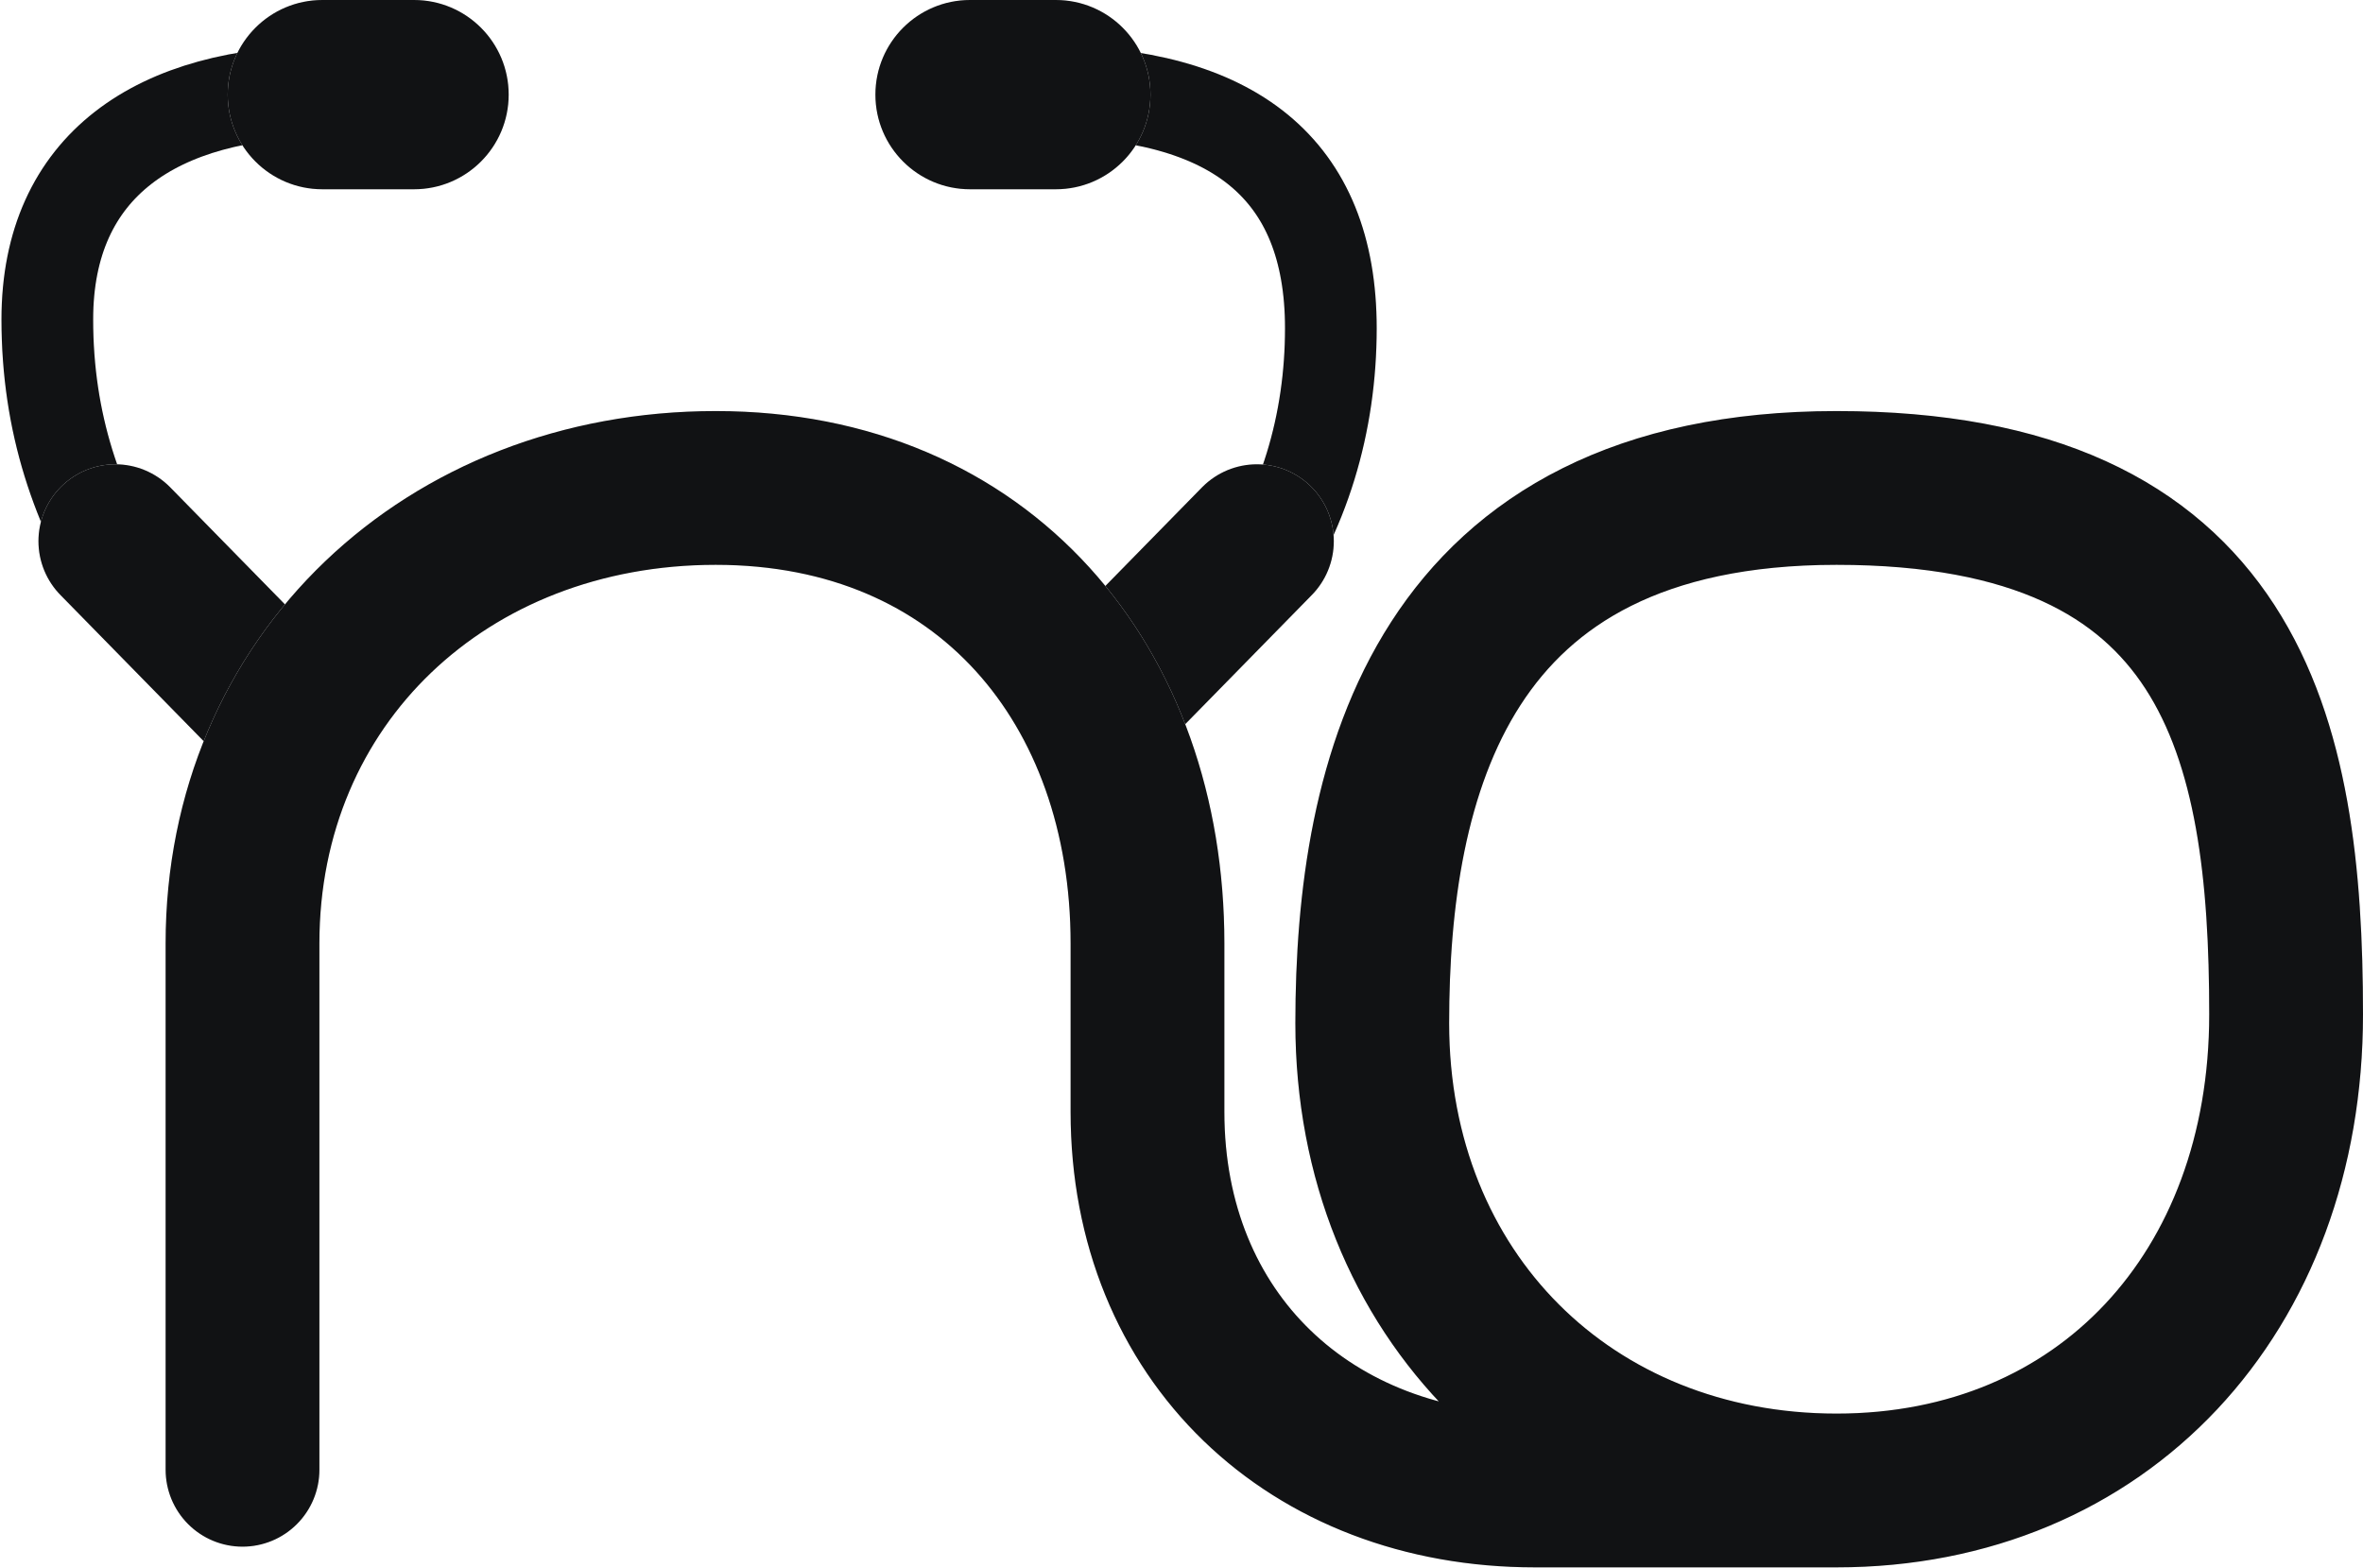
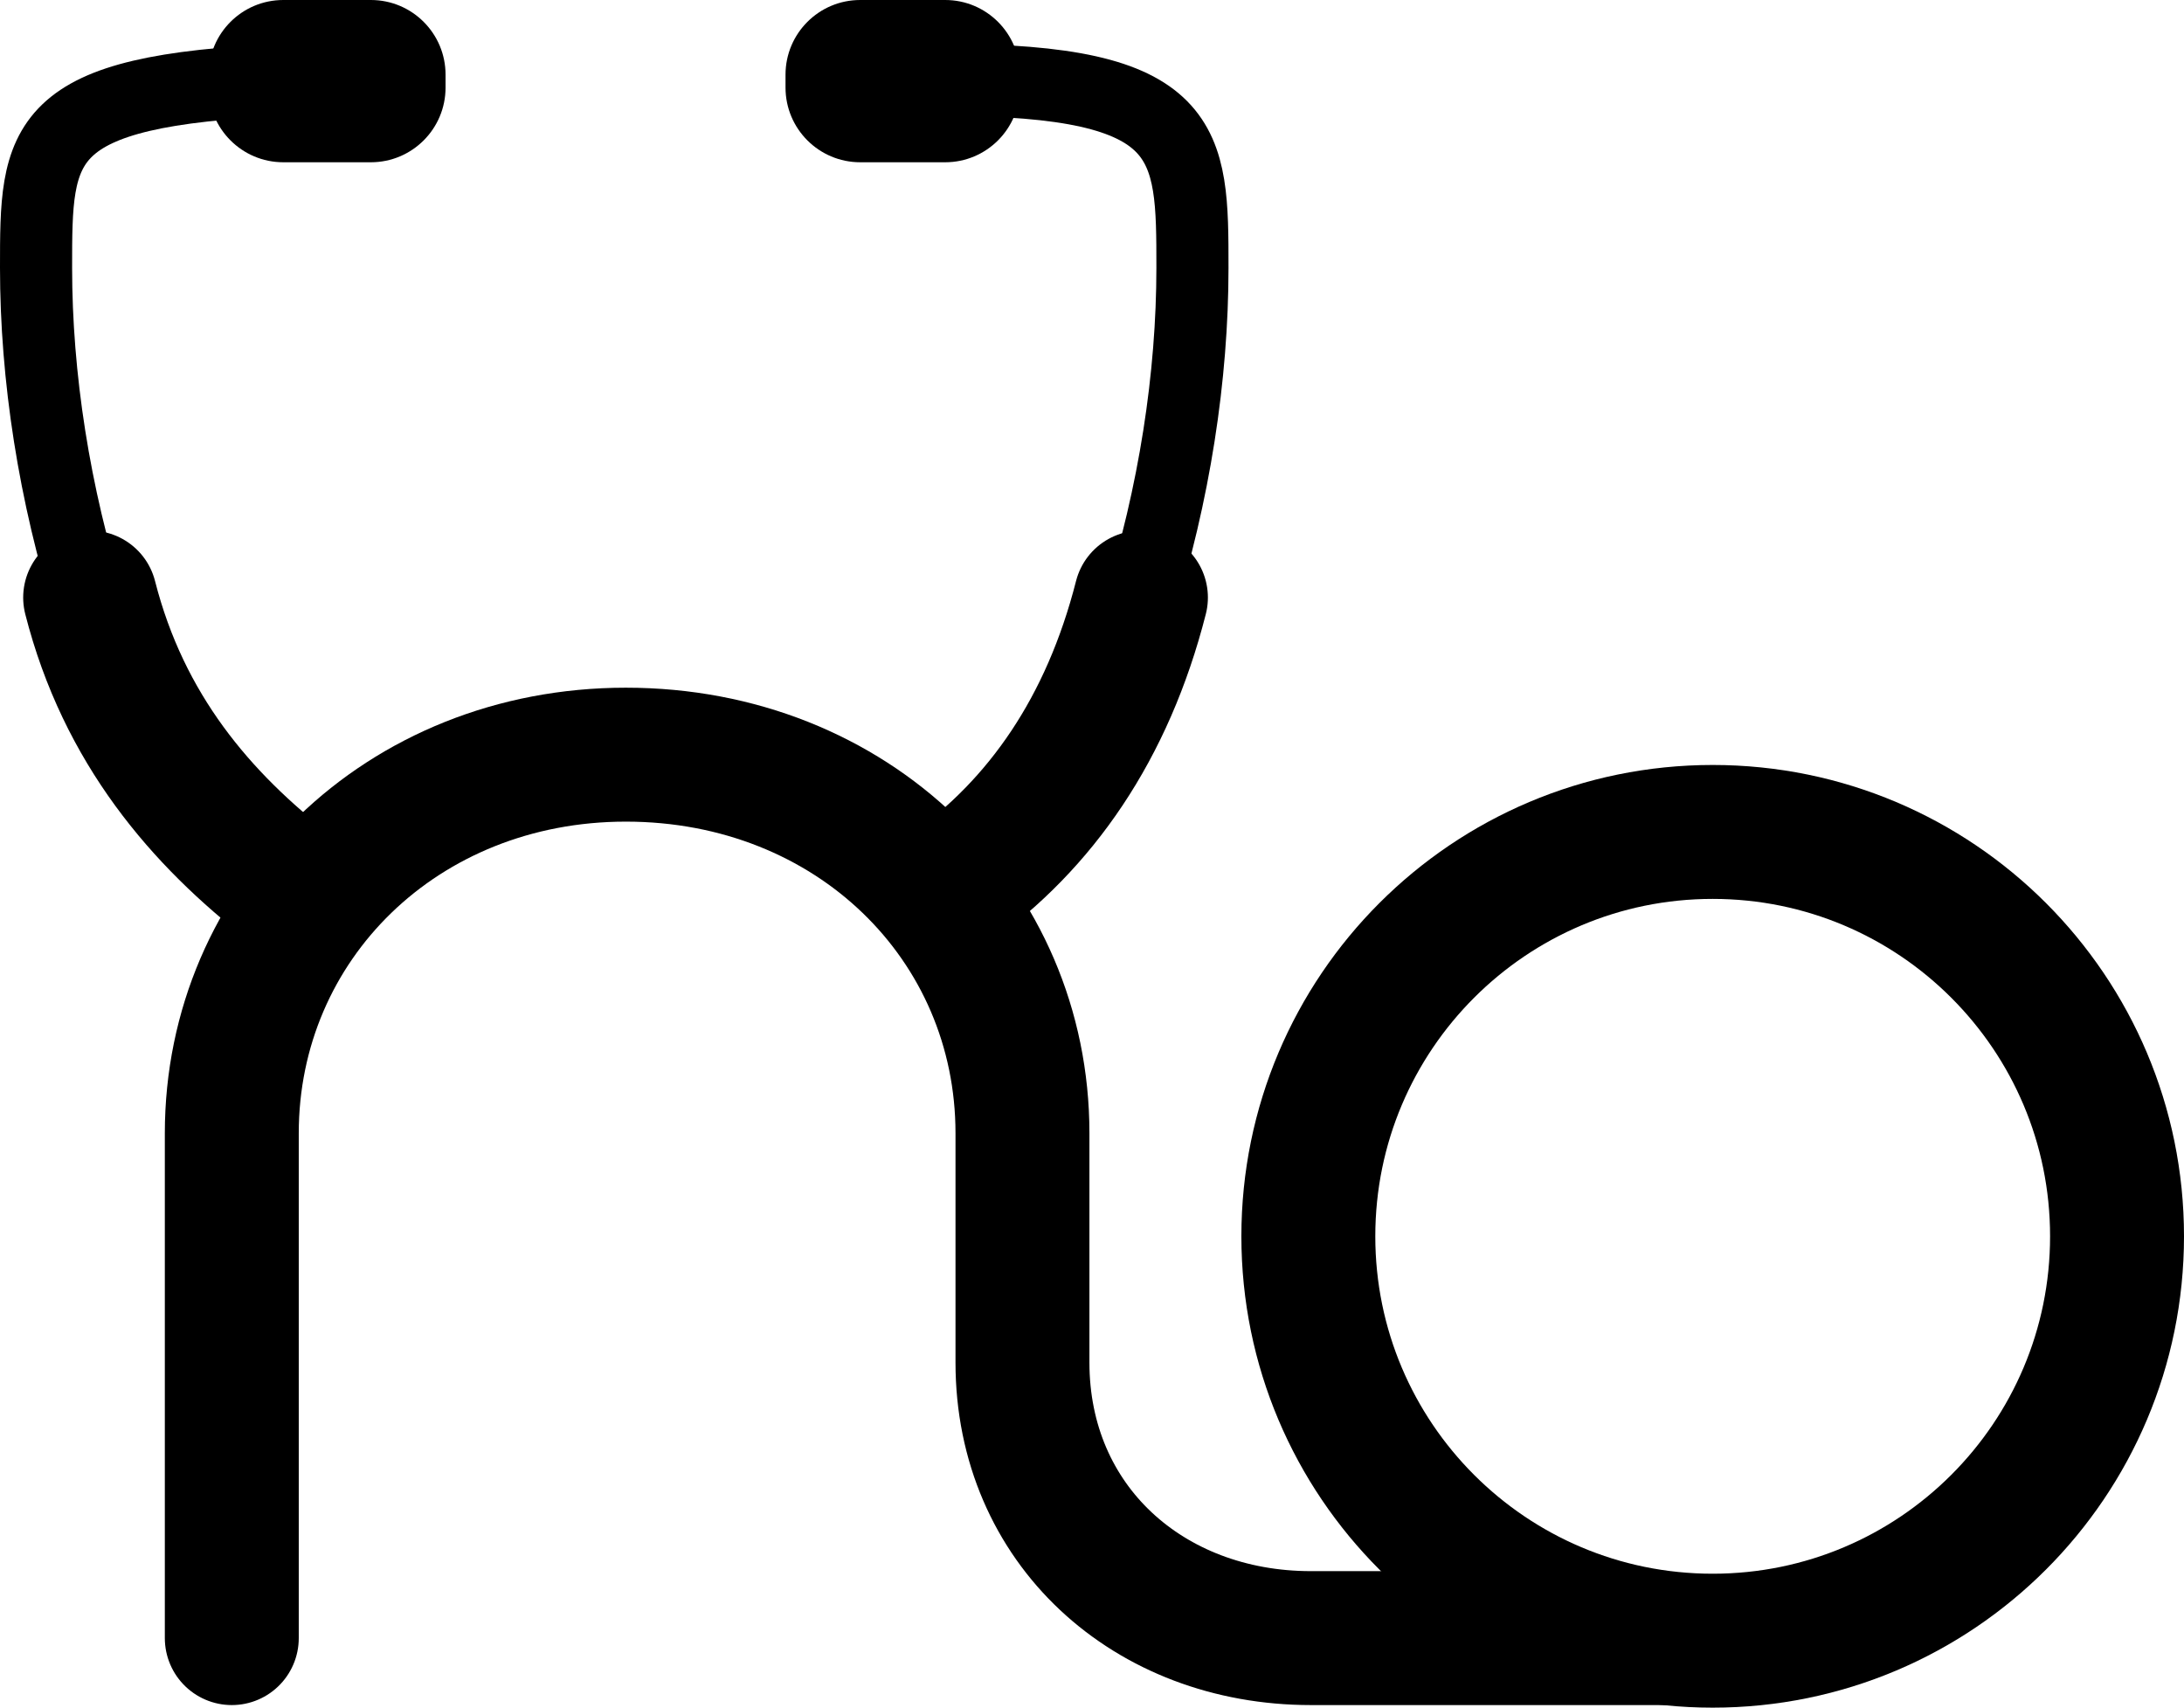
- <svg xmlns="http://www.w3.org/2000/svg" width="799" height="530" viewBox="0 0 799 530" fill="none">
-   <path d="M110 31C53 31 16 56 16 108C16 143 26 172 43 199" stroke="#E9E9E9" stroke-width="31" stroke-linecap="round" stroke-linejoin="round" />
-   <path d="M110 31C53 31 16 56 16 108C16 143 26 172 43 199" stroke="#111214" stroke-width="31" stroke-linecap="round" stroke-linejoin="round" />
-   <path d="M354 31C417 31 450 57 450 111C450 143 441 174 422 200" stroke="#E9E9E9" stroke-width="31" stroke-linecap="round" stroke-linejoin="round" />
-   <path d="M354 31C417 31 450 57 450 111C450 143 441 174 422 200" stroke="#111214" stroke-width="31" stroke-linecap="round" stroke-linejoin="round" />
-   <path d="M140 0H109C91.327 0 77 14.327 77 32C77 49.673 91.327 64 109 64H140C157.673 64 172 49.673 172 32C172 14.327 157.673 0 140 0Z" fill="#E9E9E9" />
-   <path d="M140 0H109C91.327 0 77 14.327 77 32C77 49.673 91.327 64 109 64H140C157.673 64 172 49.673 172 32C172 14.327 157.673 0 140 0Z" fill="#111214" />
-   <path d="M357 0H328C310.327 0 296 14.327 296 32C296 49.673 310.327 64 328 64H357C374.673 64 389 49.673 389 32C389 14.327 374.673 0 357 0Z" fill="#E9E9E9" />
-   <path d="M357 0H328C310.327 0 296 14.327 296 32C296 49.673 310.327 64 328 64H357C374.673 64 389 49.673 389 32C389 14.327 374.673 0 357 0Z" fill="#111214" />
-   <path d="M39 183L88 233" stroke="#E9E9E9" stroke-width="52" stroke-linecap="round" stroke-linejoin="round" />
-   <path d="M39 183L88 233" stroke="#111214" stroke-width="52" stroke-linecap="round" stroke-linejoin="round" />
-   <path d="M425 183L376 233" stroke="#E9E9E9" stroke-width="52" stroke-linecap="round" stroke-linejoin="round" />
-   <path d="M425 183L376 233" stroke="#111214" stroke-width="52" stroke-linecap="round" stroke-linejoin="round" />
-   <path d="M82 497V319C82 230 151 165 242 165C333 165 388 232 388 319V376C388 452 443 504 519 504H621M621 504C711 504 773 437 773 343C773 249 755 165 621 165C487 165 464 263 464 346C464 438 531 504 621 504Z" stroke="#E9E9E9" stroke-width="52" stroke-linecap="round" stroke-linejoin="round" />
-   <path d="M82 497V319C82 230 151 165 242 165C333 165 388 232 388 319V376C388 452 443 504 519 504H621M621 504C711 504 773 437 773 343C773 249 755 165 621 165C487 165 464 263 464 346C464 438 531 504 621 504Z" stroke="#111214" stroke-width="52" stroke-linecap="round" stroke-linejoin="round" />
+ <svg xmlns="http://www.w3.org/2000/svg" width="848" height="663" viewBox="0 0 848 663" fill="none">
+   <style>
+ svg { color: #000000; }
+ @media (prefers-color-scheme: dark) {
+ svg { color: #F2F2F2; }
+ }
+ </style>
+   <path d="M111 31C14 35 14 55 14 104C14 146 21 192 35 236" stroke="currentColor" stroke-width="28" stroke-linecap="round" stroke-linejoin="round" />
+   <path d="M367 31C463 31 463 55 463 104C463 146 456 192 442 236" stroke="currentColor" stroke-width="28" stroke-linecap="round" stroke-linejoin="round" />
+   <path d="M35 232C48 283 78 318 113 345" stroke="currentColor" stroke-width="52" stroke-linecap="round" stroke-linejoin="round" />
+   <path d="M443 232C430 283 404 320 369 345" stroke="currentColor" stroke-width="52" stroke-linecap="round" stroke-linejoin="round" />
+   <path d="M90 636V440C90 358 156 293 243 293C331 293 397 358 397 440V529C397 592 446 636 509 636H645" stroke="currentColor" stroke-width="52" stroke-linecap="round" stroke-linejoin="round" />
+   <path d="M665 637C751.709 637 822 566.709 822 480C822 393.291 751.709 323 665 323C578.291 323 508 393.291 508 480C508 566.709 578.291 637 665 637Z" stroke="currentColor" stroke-width="52" stroke-linecap="round" stroke-linejoin="round" />
+   <path d="M144 0H110C93.984 0 81 12.984 81 29V34C81 50.016 93.984 63 110 63H144C160.016 63 173 50.016 173 34V29C173 12.984 160.016 0 144 0Z" fill="currentColor" />
+   <path d="M367 0H334C317.984 0 305 12.984 305 29V34C305 50.016 317.984 63 334 63H367C383.016 63 396 50.016 396 34V29C396 12.984 383.016 0 367 0Z" fill="currentColor" />
</svg>
